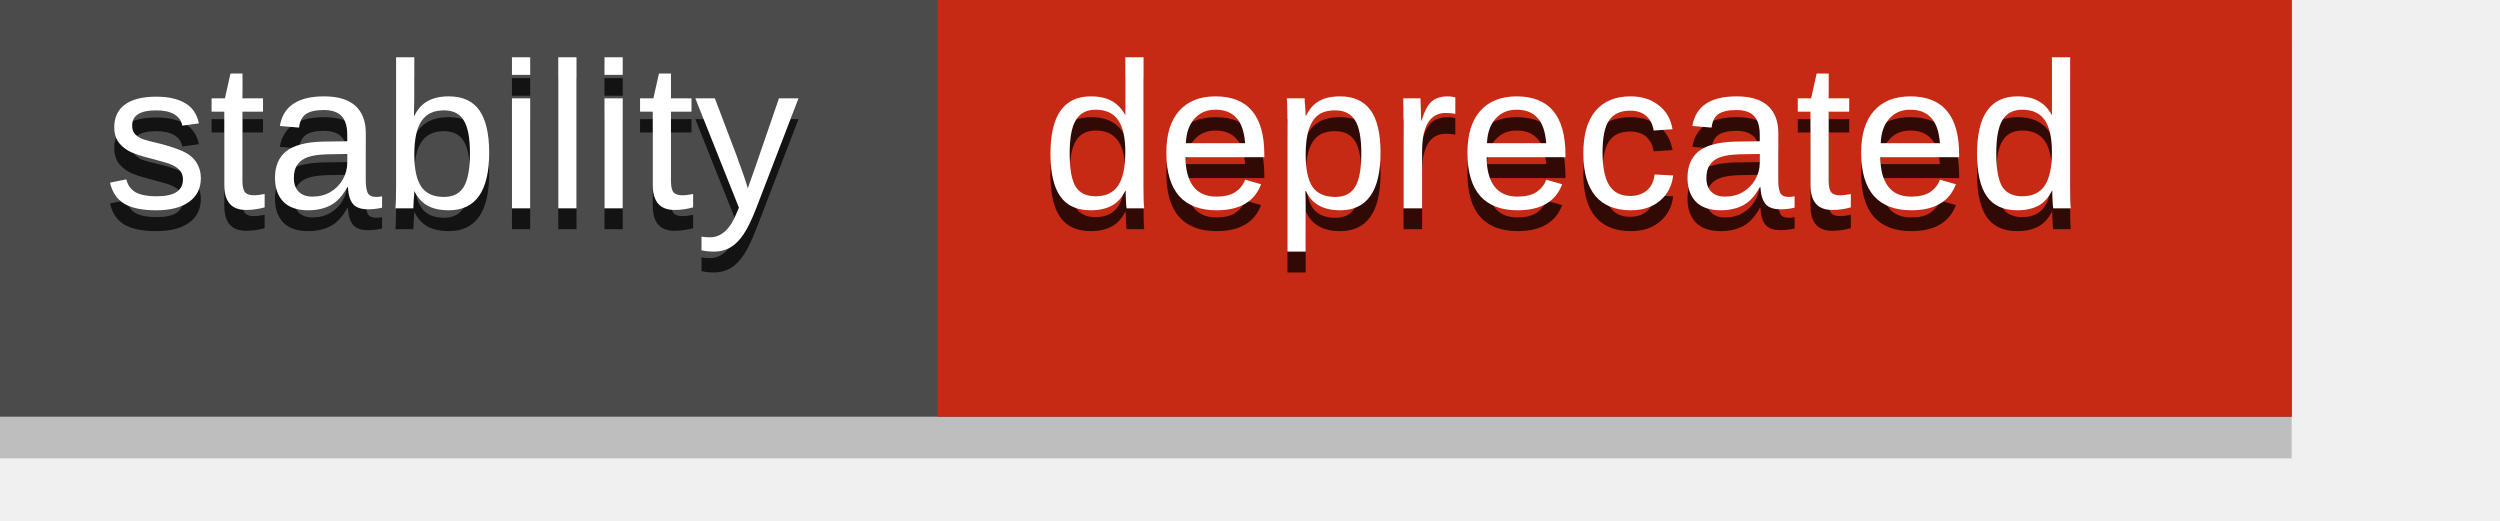
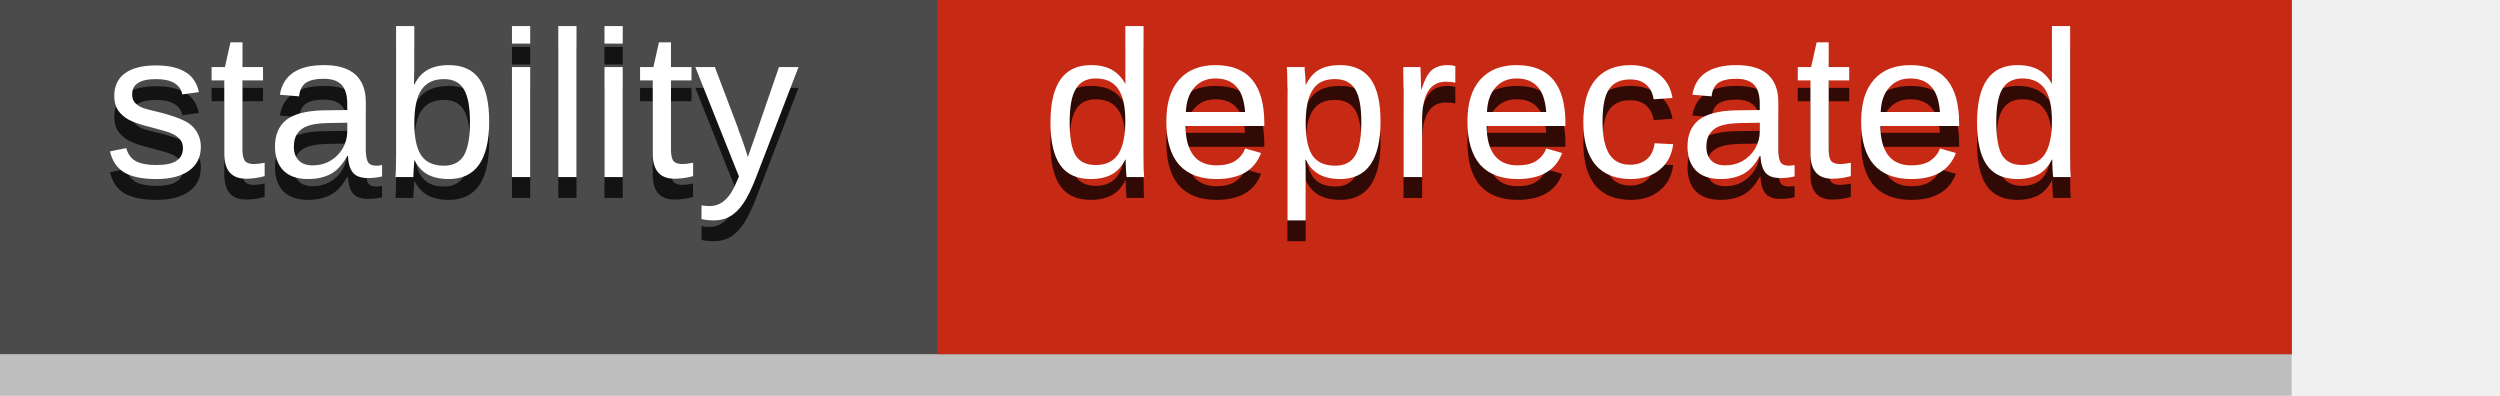
- <svg xmlns="http://www.w3.org/2000/svg" width="120px" height="25px">
-   <rect x="0" y="2" width="110" height="20" style="fill:#4B4B4B;opacity:0.3;" />
-   <rect x="0" y="0" width="110" height="20" style="fill:#4B4B4B;" />
-   <rect x="45" y="0" width="65" height="20" style="fill:#C62914;" />
-   <text x="5" y="11" style="alignment-baseline:middle;font-size:10px;fill:#000;opacity:0.75;font-family:Arial, Helvetica, sans-serif;">stability</text>
-   <text x="5" y="10" style="alignment-baseline:middle;font-size:10px;fill:#fff;font-family:Arial, Helvetica, sans-serif;">stability</text>
-   <text x="50" y="11" style="alignment-baseline:middle;font-size:10px;fill:#000;opacity:0.75;font-family:Arial, Helvetica, sans-serif;">deprecated</text>
-   <text x="50" y="10" style="alignment-baseline:middle;font-size:10px;fill:#fff;font-family:Arial, Helvetica, sans-serif;">deprecated</text>
+ <svg xmlns="http://www.w3.org/2000/svg" width="120px" height="19px">
+   <rect x="0" y="0" width="110" height="19" style="fill:#4B4B4B;opacity:0.3;" />
+   <rect x="0" y="0" width="110" height="17" style="fill:#4B4B4B;" />
+   <rect x="45" y="0" width="65" height="17" style="fill:#C62914;" />
+   <text x="5" y="9.5" style="alignment-baseline:middle;font-size:10px;fill:#000;opacity:0.75;font-family:Arial, Helvetica, sans-serif;">stability</text>
+   <text x="5" y="8.5" style="alignment-baseline:middle;font-size:10px;fill:#fff;font-family:Arial, Helvetica, sans-serif;">stability</text>
+   <text x="50" y="9.5" style="alignment-baseline:middle;font-size:10px;fill:#000;opacity:0.75;font-family:Arial, Helvetica, sans-serif;">deprecated</text>
+   <text x="50" y="8.5" style="alignment-baseline:middle;font-size:10px;fill:#fff;font-family:Arial, Helvetica, sans-serif;">deprecated</text>
</svg>
